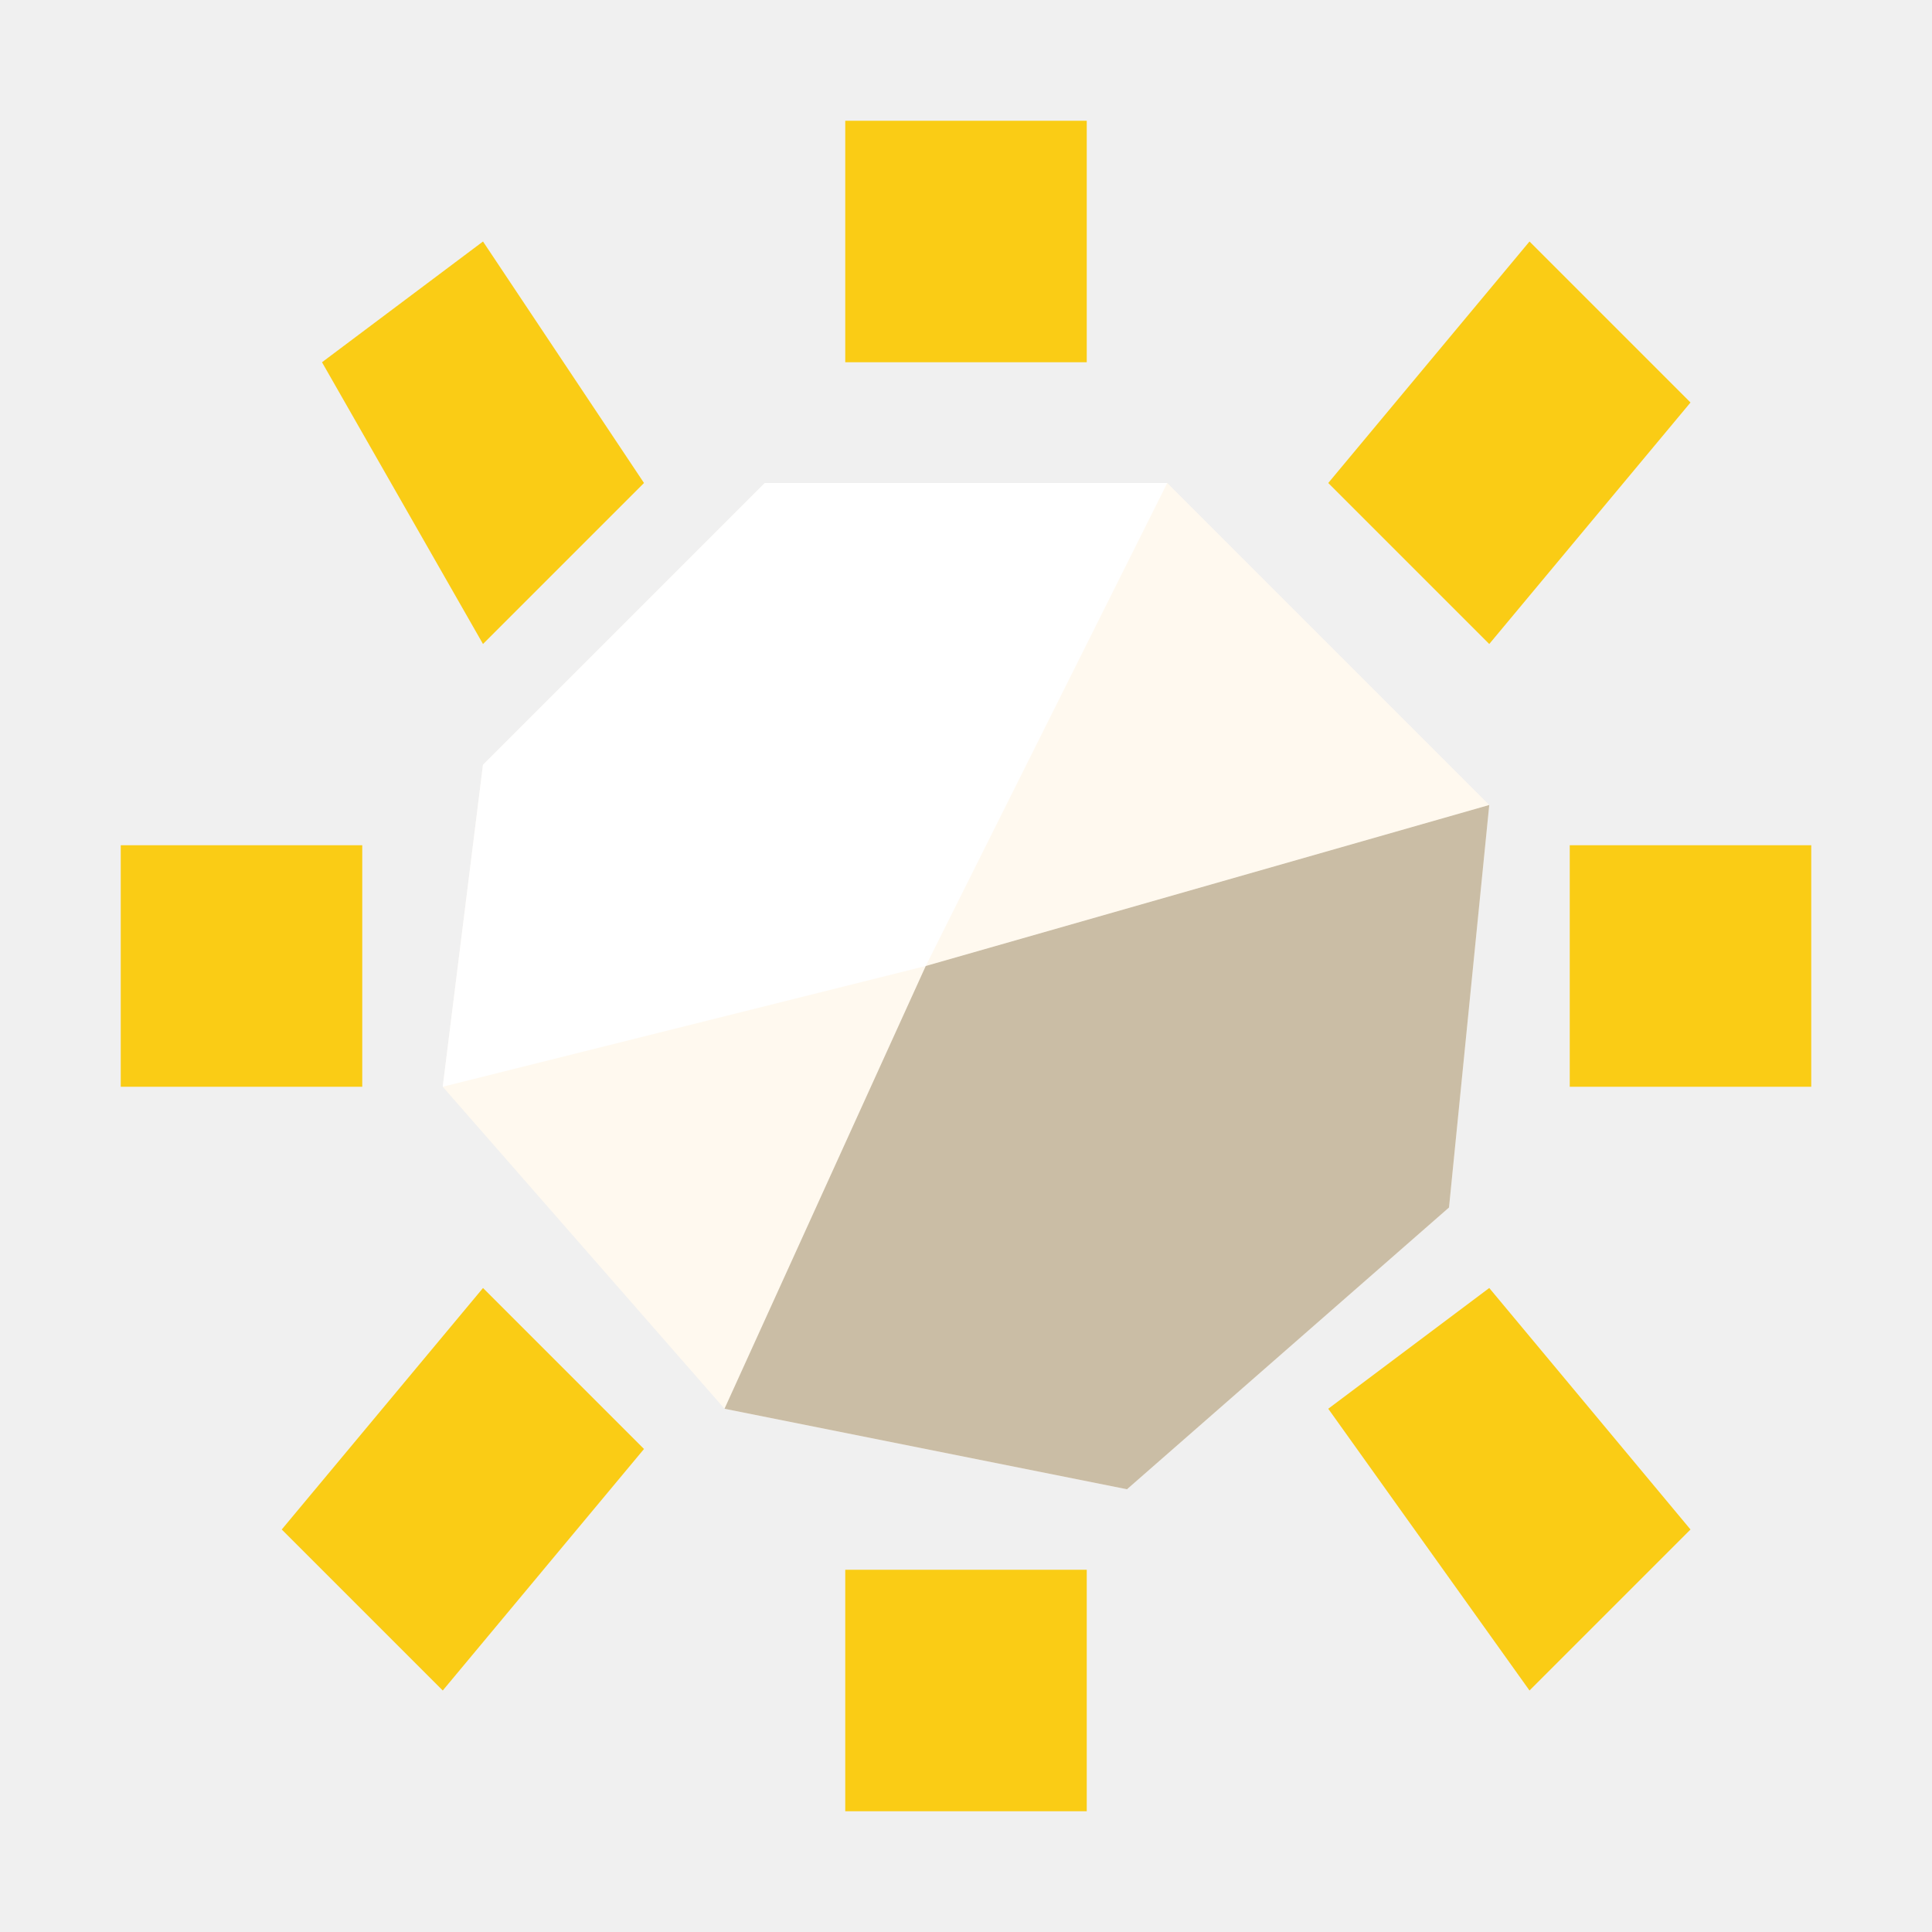
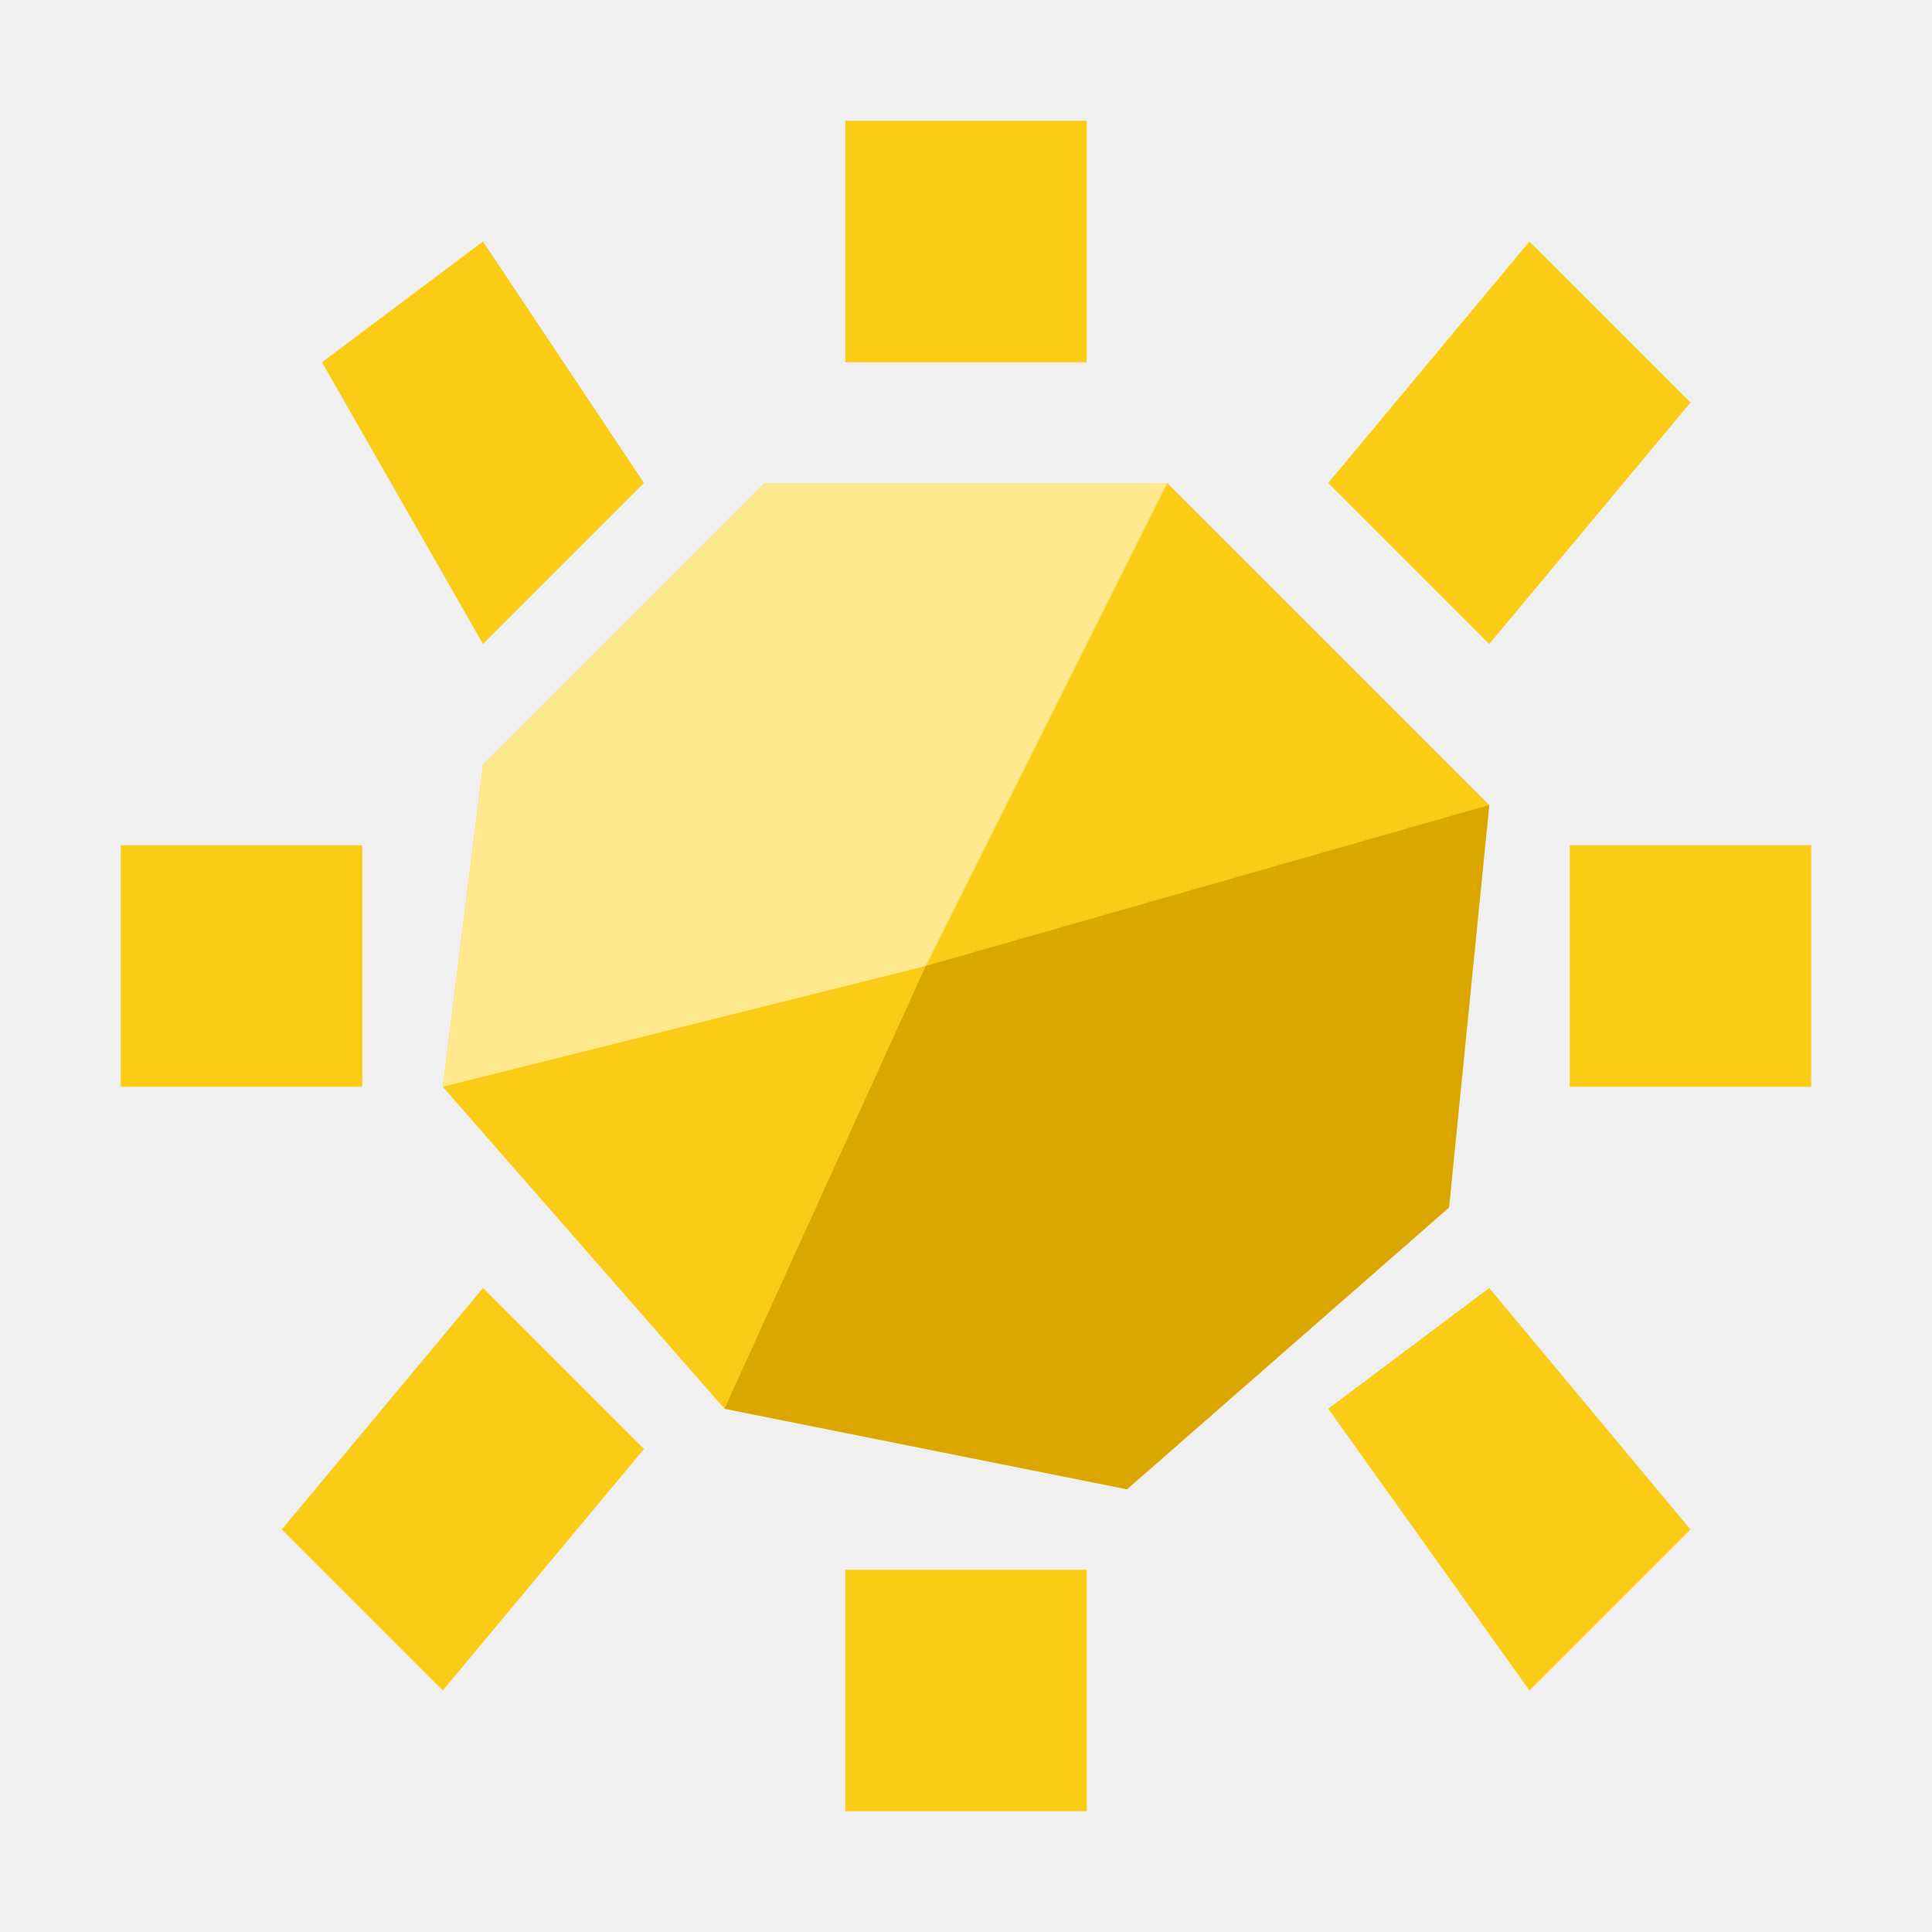
<svg xmlns="http://www.w3.org/2000/svg" viewBox="0 0 48 48" fill="none">
  <path fill="#FACC15" d="M21 3 27 3 27 9 21 9ZM21 39 27 39 27 45 21 45ZM3 21 9 21 9 27 3 27ZM39 21 45 21 45 27 39 27ZM8 9 12 6 16 12 12 16ZM33 35 37 32 42 38 38 42ZM33 12 38 6 42 10 37 16ZM7 38 12 32 16 36 11 42Z" />
-   <path fill="#FFF9EF" d="M19 12 29 12 37 20 36 30 28 37 18 35 11 27 12 19Z" />
-   <path fill="#FFFFFF" d="M12 19 19 12 29 12 23 24 11 27Z" />
-   <path fill="#CABDA5" d="M23 24 37 20 36 30 28 37 18 35Z" />
+   <path fill="#FACC15" d="M19 12 29 12 37 20 36 30 28 37 18 35 11 27 12 19Z" />
+   <path fill="#FFE88D" d="M12 19 19 12 29 12 23 24 11 27Z" />
+   <path fill="#D9A700" d="M23 24 37 20 36 30 28 37 18 35Z" />
</svg>
